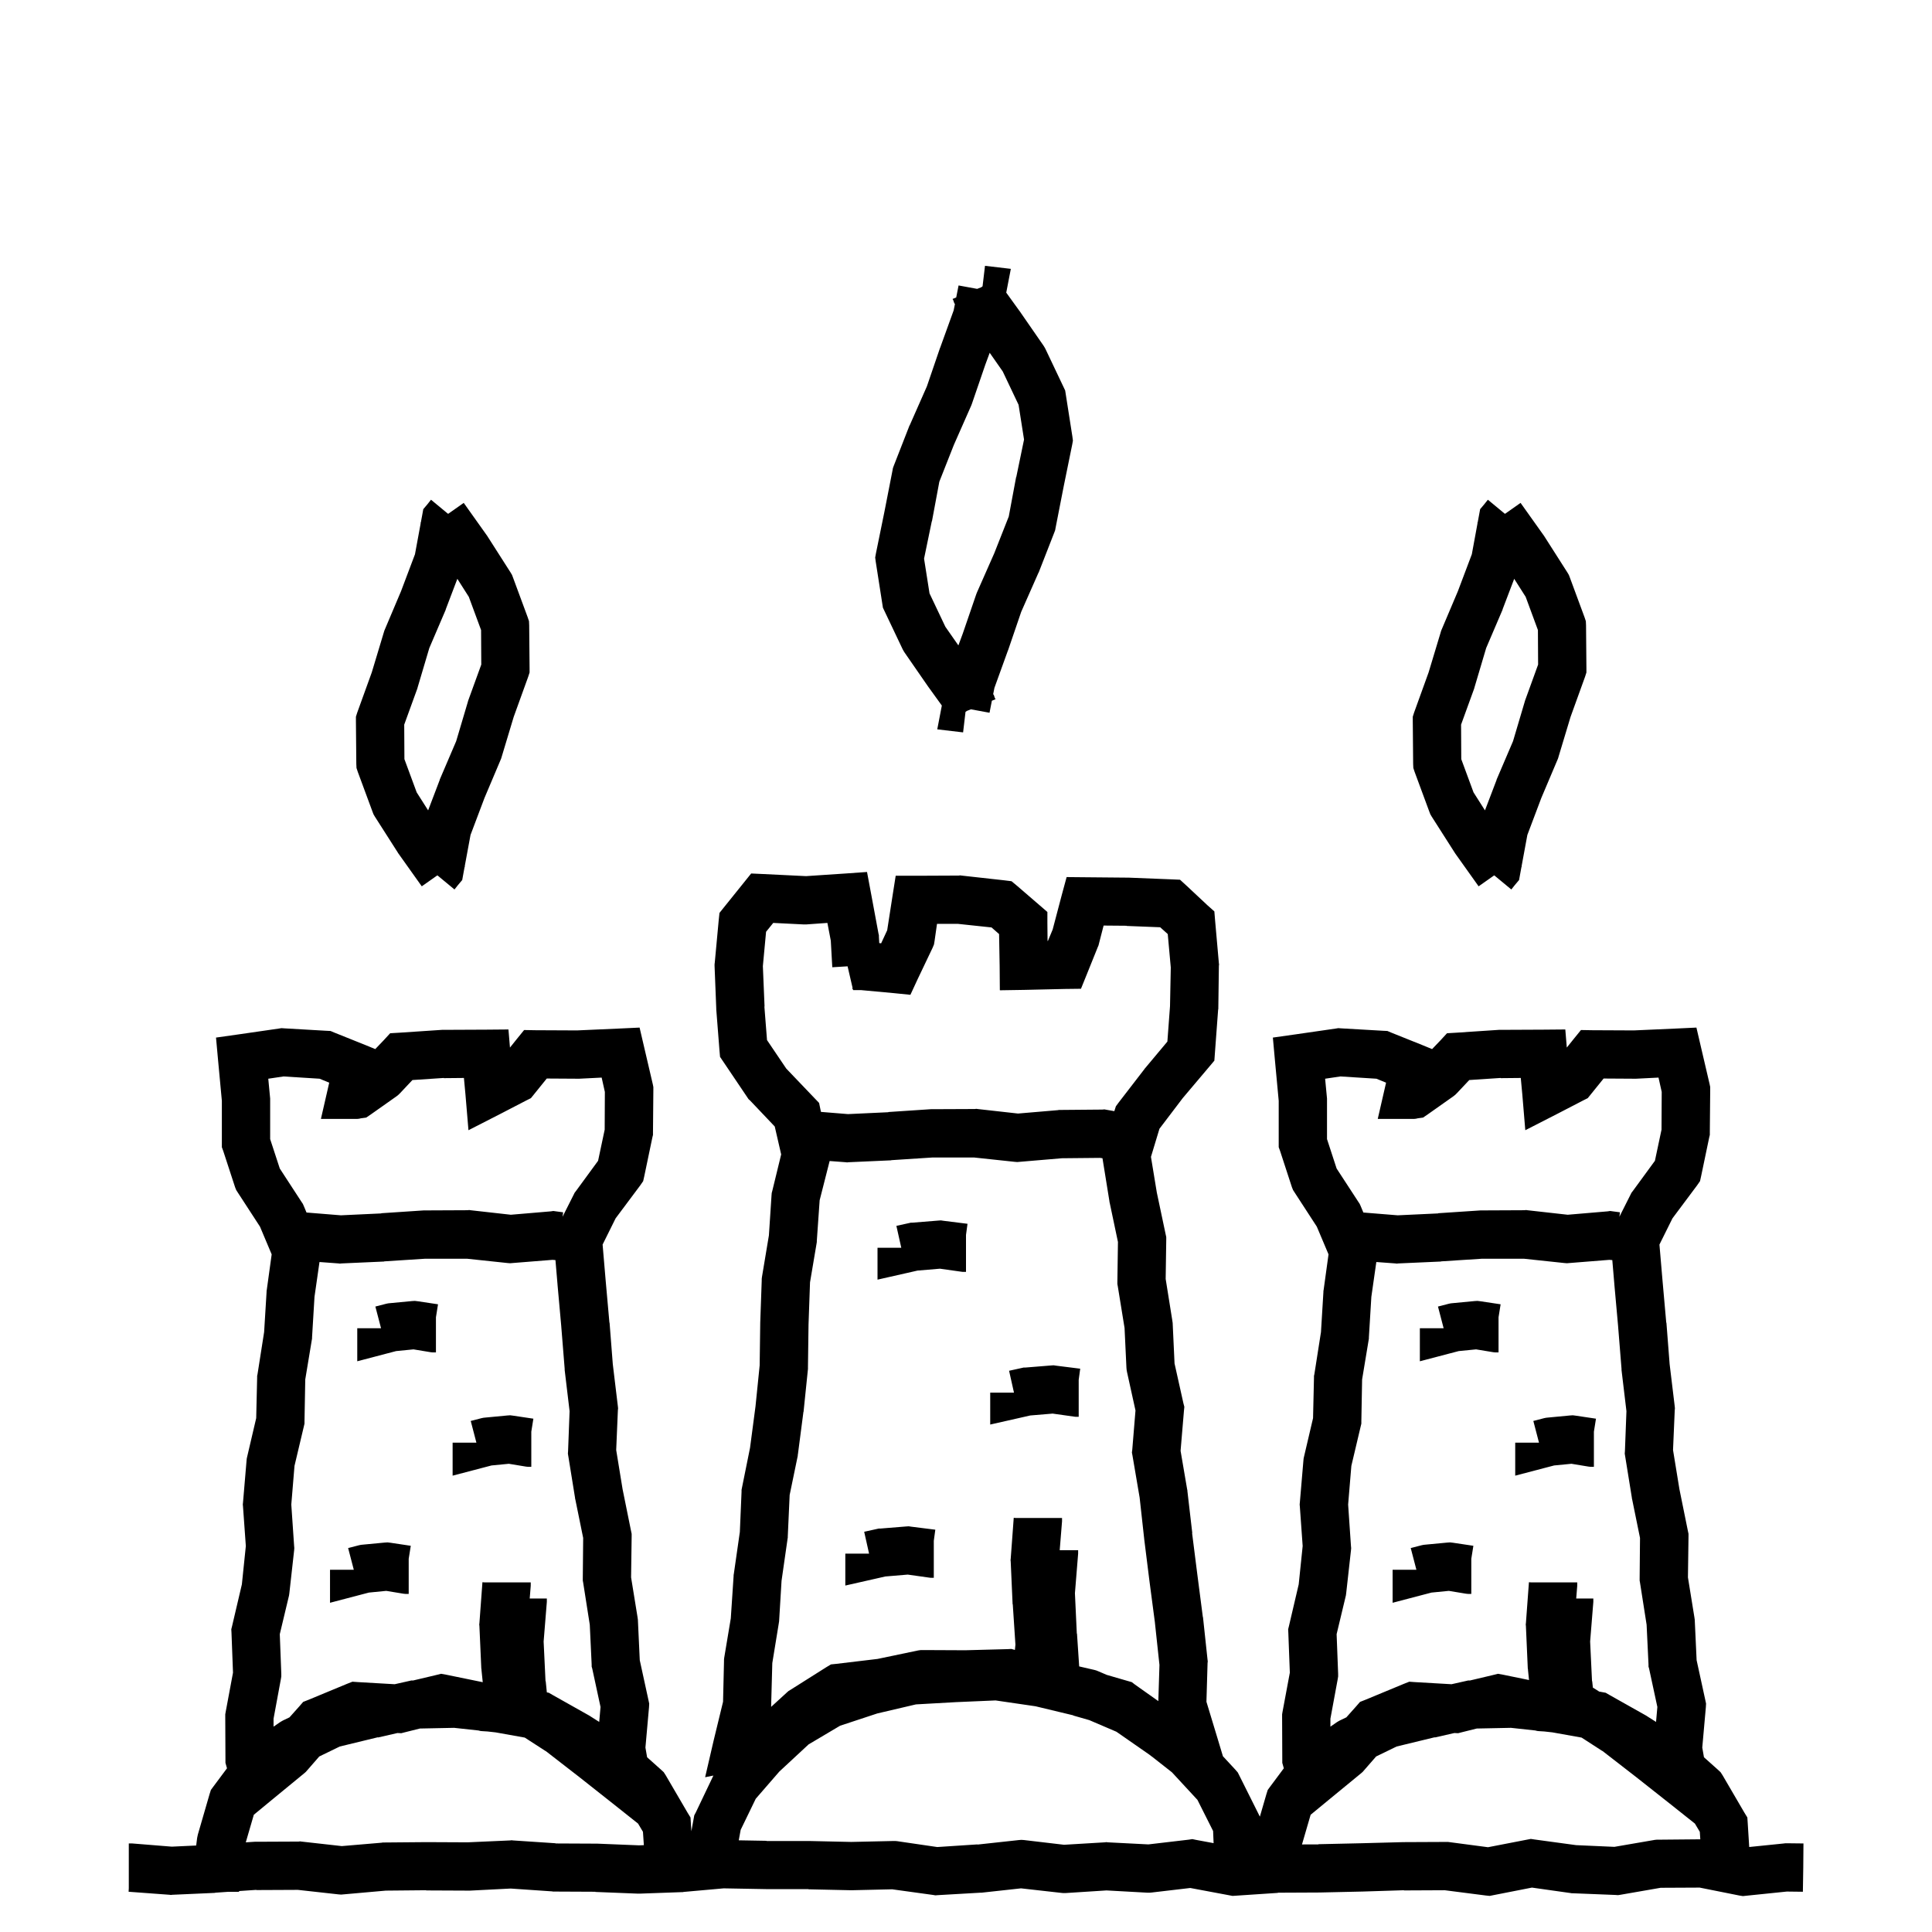
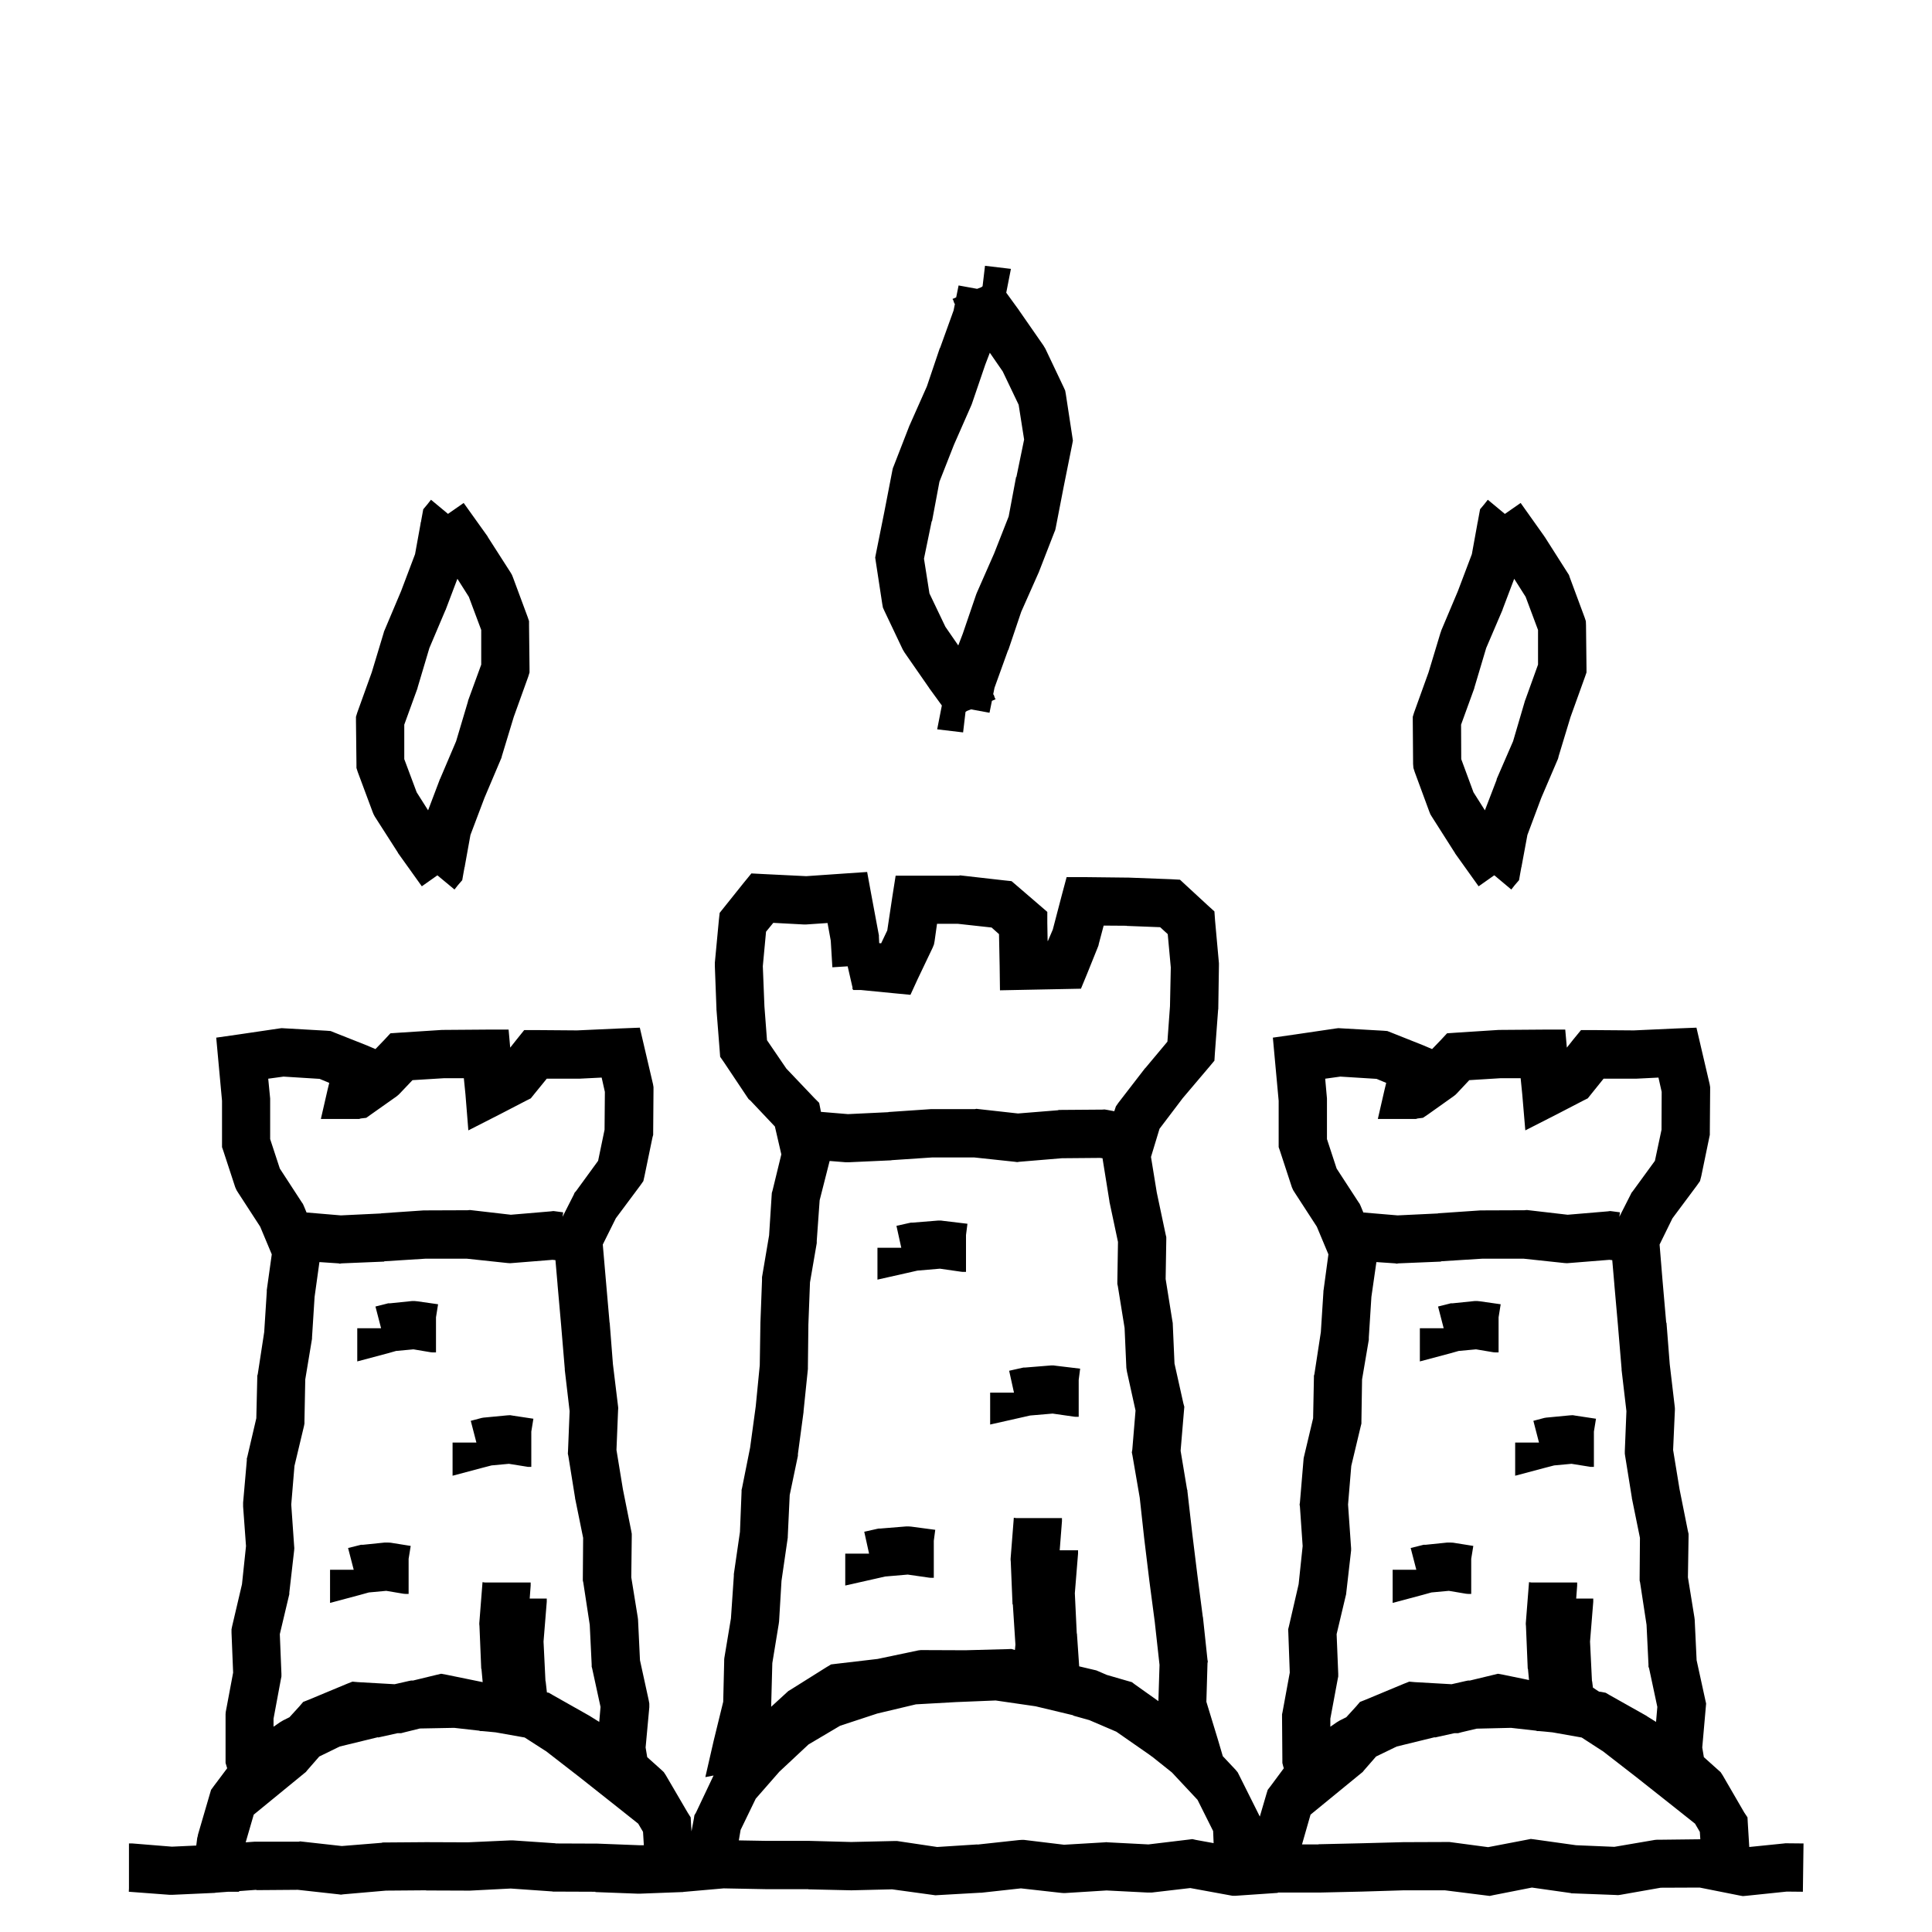
- <svg xmlns="http://www.w3.org/2000/svg" width="120" height="120" viewBox="0 0 120 120" fill="none">
-   <path d="M54.098 55.473L54.566 57.992L54.59 58.086V58.18L54.613 58.578L54.73 58.59L55.105 57.781L55.434 55.66L55.633 54.395H56.91L59.547 54.383L59.641 54.371L59.723 54.383L62.359 54.676L62.828 54.734L63.18 55.027L64.539 56.199L65.055 56.645V57.324L65.066 58.449L65.09 58.438L65.383 57.734L65.945 55.602L66.25 54.477L67.41 54.488L70.059 54.512H70.106L72.742 54.617L73.293 54.641L73.703 55.016L74.992 56.223L75.426 56.609L75.473 57.184L75.707 59.832L75.719 59.902L75.707 59.984L75.672 62.621V62.668L75.66 62.715L75.461 65.398L75.426 65.879L75.121 66.242L73.457 68.211L72.016 70.109L71.488 71.856L71.852 74.07L72.402 76.672L72.438 76.836V76.988L72.402 79.438L72.812 82.004L72.836 82.168L72.953 84.688L73.504 87.16L73.562 87.383L73.539 87.606L73.328 90.113L73.738 92.516L73.75 92.551V92.598L74.055 95.223H74.043L74.371 97.812L74.711 100.438L74.723 100.449V100.473L75.004 103.098L75.016 103.191L75.004 103.297L74.934 105.699L75.648 108.055L75.958 109.084L76.742 109.93L76.883 110.094L78.253 112.835L78.66 111.433L78.742 111.175L78.906 110.952L79.741 109.831L79.704 109.704L79.645 109.493V109.271L79.634 106.622V106.481L79.657 106.341L80.114 103.892L80.02 101.407L80.009 101.196L80.056 101.009L80.665 98.407L80.911 96.028L80.735 93.567L80.724 93.45L80.735 93.333L80.958 90.708L80.97 90.591L80.993 90.485L81.556 88.083L81.614 85.552V85.458L81.638 85.353L82.048 82.739L82.2 80.243V80.185L82.212 80.126L82.517 77.911L81.79 76.189L80.419 74.079L80.314 73.915L80.243 73.739L79.505 71.478L79.423 71.255V68.372L79.189 65.864L79.06 64.446L80.466 64.247L82.974 63.884L83.126 63.86L83.29 63.872L85.927 64.024L86.173 64.036L86.395 64.13L88.411 64.939L88.95 65.161L89.478 64.61L89.876 64.177L90.462 64.142L93.099 63.966H93.192L95.841 63.954L97.224 63.942L97.317 65.067L97.739 64.54L98.196 63.977L98.911 63.989L101.478 64.001L104.114 63.884L105.368 63.825L105.649 65.032L106.188 67.341L106.224 67.517V67.704L106.2 70.341V70.493L106.165 70.634L105.661 73.048L105.591 73.364L105.403 73.634L103.88 75.673L103.071 77.302L103.259 79.505L103.493 82.142L103.505 82.165L103.704 84.731L104.021 87.356L104.032 87.474L104.021 87.591L103.915 90.064L104.313 92.501L104.841 95.103L104.876 95.267V95.431L104.841 97.974L105.239 100.435L105.263 100.599L105.38 103.118L105.919 105.591L105.966 105.813L105.954 106.036L105.731 108.544L105.836 109.146L106.703 109.921L106.867 110.073L106.996 110.272L108.344 112.581L108.531 112.886L108.555 113.249L108.647 114.721L110.809 114.5L110.891 114.488H110.973L112.016 114.5L112.004 116L111.98 117.5L110.984 117.488L108.477 117.746L108.254 117.77L108.031 117.734L105.57 117.242L103.145 117.254L100.648 117.688L100.496 117.711L100.332 117.699L97.695 117.594H97.625L97.555 117.582L95.152 117.242L92.762 117.711L92.527 117.758L92.293 117.734L89.738 117.406L87.207 117.418L87.195 117.406L84.606 117.488H84.594L81.957 117.547H81.934L79.367 117.559L79.379 117.57L76.742 117.746L76.555 117.758L73.93 117.266L71.539 117.547L71.41 117.559H71.281L68.727 117.418L66.172 117.582H66.043L65.914 117.57L63.418 117.289L60.957 117.559H60.887L58.25 117.711L58.098 117.723L57.957 117.699L55.414 117.348L52.906 117.406H52.848L50.211 117.348V117.336H47.574L44.949 117.289L42.453 117.512L42.418 117.523H42.371L39.734 117.617H39.617L36.98 117.512V117.5L34.391 117.488H34.344L34.297 117.477L31.719 117.301L29.188 117.43H29.105L26.469 117.418V117.406L23.961 117.43L21.324 117.664L21.184 117.676L21.031 117.664L18.5 117.383L15.922 117.395V117.383L14.851 117.456L14.846 117.503H14.185L13.379 117.559H13.367L13.355 117.57L10.707 117.688L10.613 117.699L10.531 117.688L7.988 117.5L8 117.277V114.5H8.211L10.672 114.699L12.185 114.628L12.244 114.163L12.268 114.046L12.291 113.94L13.018 111.433L13.1 111.175L13.264 110.952L14.099 109.831L14.062 109.704L14.003 109.493V109.271L13.991 106.622V106.481L14.015 106.341L14.472 103.892L14.378 101.407L14.366 101.196L14.413 101.009L15.023 98.407L15.269 96.028L15.093 93.567L15.081 93.45L15.093 93.333L15.315 90.708L15.327 90.591L15.351 90.485L15.913 88.083L15.972 85.552V85.458L15.995 85.353L16.405 82.739L16.558 80.243V80.185L16.569 80.126L16.874 77.911L16.148 76.189L14.776 74.079L14.671 73.915L14.601 73.739L13.862 71.478L13.78 71.255V68.372L13.546 65.864L13.417 64.446L14.823 64.247L17.331 63.884L17.483 63.86L17.648 63.872L20.284 64.024L20.53 64.036L20.753 64.13L22.769 64.939L23.308 65.161L23.835 64.61L24.233 64.177L24.819 64.142L27.456 63.966H27.55L30.198 63.954L31.581 63.942L31.675 65.067L32.097 64.54L32.554 63.977L33.269 63.989L35.835 64.001L38.472 63.884L39.726 63.825L40.007 65.032L40.546 67.341L40.581 67.517V67.704L40.558 70.341V70.493L40.523 70.634L40.019 73.048L39.948 73.364L39.761 73.634L38.237 75.673L37.429 77.302L37.616 79.505L37.851 82.142L37.862 82.165L38.062 84.731L38.378 87.356L38.39 87.474L38.378 87.591L38.273 90.064L38.671 92.501L39.198 95.103L39.233 95.267V95.431L39.198 97.974L39.597 100.435L39.62 100.599L39.737 103.118L40.276 105.591L40.323 105.813L40.312 106.036L40.089 108.544L40.193 109.146L41.06 109.921L41.225 110.073L41.353 110.272L42.701 112.581L42.889 112.886L42.912 113.249L42.943 113.743L43.086 112.953L43.121 112.754L43.215 112.578L44.31 110.283L43.797 110.387L44.324 108.113L44.91 105.699L44.969 103.191V103.086L44.98 102.98L45.391 100.52L45.566 97.883V97.824L45.578 97.766L45.953 95.152L46.059 92.656V92.539L46.082 92.422L46.586 89.926L46.926 87.348L47.184 84.805L47.219 82.203V82.168L47.312 79.531V79.438L47.324 79.332L47.758 76.731L47.922 74.234L47.934 74.094L47.969 73.965L48.52 71.703L48.121 69.969L46.586 68.352L46.492 68.269L46.422 68.164L44.945 65.973L44.723 65.644L44.688 65.246L44.488 62.691V62.633L44.383 59.996V59.891L44.395 59.797L44.641 57.148L44.688 56.703L44.969 56.352L46.176 54.852L46.656 54.254L47.418 54.289L50.066 54.418L52.527 54.254L53.852 54.16L54.098 55.473ZM91.724 107.362L90.79 107.595L90.567 107.653L90.345 107.642L90.334 107.641L89.125 107.917L89.113 107.905L86.746 108.479L85.473 109.098L84.72 109.962L84.638 110.056L84.544 110.138L82.505 111.813L81.406 112.718L80.869 114.562L81.887 114.559V114.547L84.523 114.488L87.16 114.418H87.195L89.832 114.406H89.938L90.031 114.418L92.422 114.734L94.836 114.266L95.082 114.219L95.316 114.254L97.894 114.605L100.273 114.711L102.793 114.277L102.91 114.266H103.027L105.609 114.242L105.578 113.776L105.273 113.266L103.681 112.001L101.618 110.372L99.532 108.755H99.52L98.236 107.925L96.426 107.601L95.921 107.545L95.583 107.524L95.478 107.513L95.384 107.489L95.359 107.483L93.848 107.319L91.724 107.362ZM59.375 105.723L56.891 105.863L54.488 106.426L52.18 107.188L50.223 108.348L48.406 110.035L46.941 111.723L46.004 113.656L45.886 114.305L47.621 114.336L47.609 114.348H50.27L52.871 114.406L55.484 114.348H55.613L55.73 114.359L58.215 114.723L60.711 114.559V114.57L63.289 114.289L63.441 114.277L63.605 114.289L66.09 114.582L68.633 114.43L68.715 114.418L68.797 114.43L71.328 114.559L73.824 114.266L74.059 114.23L74.281 114.277L75.379 114.481L75.348 113.727L74.375 111.793L72.793 110.082L71.546 109.102L71.535 109.098L71.383 108.98L69.344 107.562L67.658 106.84L66.664 106.555V106.543L64.32 105.98L61.836 105.617L59.375 105.723ZM26.081 107.362L25.148 107.595L24.925 107.653L24.702 107.642L24.691 107.641L23.482 107.917L23.471 107.905L21.104 108.479L19.83 109.098L19.077 109.962L18.995 110.056L18.901 110.138L16.862 111.813L15.765 112.718L15.266 114.431L15.816 114.395H15.91L18.547 114.383L18.641 114.371L18.723 114.383L21.23 114.664L23.715 114.453L23.762 114.441H23.82L26.469 114.418H26.492L29.047 114.43L31.695 114.312L31.777 114.301L31.859 114.312L34.508 114.488L34.496 114.5L37.051 114.512H37.098L39.688 114.617L39.991 114.606L39.935 113.776L39.631 113.266L38.038 112.001L35.976 110.372L33.89 108.755H33.878L32.594 107.925L30.783 107.601L30.278 107.545L29.94 107.524L29.835 107.513L29.741 107.489L29.717 107.483L28.205 107.319L26.081 107.362ZM23.879 78.345H23.867L23.855 78.356L21.207 78.474L21.113 78.485L21.031 78.474L19.844 78.386L19.534 80.548L19.382 83.067V83.138L19.37 83.208L18.96 85.681L18.913 88.27V88.423L18.878 88.575L18.292 91.048L18.093 93.45L18.269 96.028L18.28 96.157L18.269 96.298L17.976 98.923L17.964 99.017L17.952 99.099L17.378 101.501L17.472 103.962V104.126L17.448 104.278L16.991 106.751V107.246L17.377 106.979L17.471 106.921L17.576 106.862L17.981 106.668L18.597 105.978L18.831 105.708L19.159 105.579L21.561 104.583L21.89 104.454L22.23 104.478L24.514 104.61L25.393 104.413L25.545 104.378H25.658L27.069 104.044L27.398 103.962L27.726 104.021L29.984 104.484L29.906 103.724V103.677L29.895 103.642L29.777 100.993L29.766 100.899L29.777 100.817L29.965 98.274L30.105 98.286H32.965V98.497L32.901 99.286H33.965V99.497L33.766 101.958L33.883 104.419H33.895L33.966 105.117L34.088 105.14L34.31 105.269L36.619 106.569L36.69 106.616L37.218 106.951L37.3 106.024L36.784 103.634L36.749 103.517V103.388L36.632 100.915L36.222 98.302L36.198 98.173V98.044L36.222 95.524L35.73 93.11L35.718 93.075V93.04L35.296 90.427L35.273 90.286L35.284 90.134L35.378 87.649L35.073 85.095V85.024L34.862 82.399V82.388L34.628 79.786V79.774L34.5 78.267L34.32 78.251L31.824 78.45L31.684 78.462L31.531 78.45L29 78.181H26.422L23.879 78.345ZM89.522 78.345H89.51L89.498 78.356L86.85 78.474L86.756 78.485L86.674 78.474L85.486 78.386L85.177 80.548L85.024 83.067V83.138L85.013 83.208L84.603 85.681L84.556 88.27V88.423L84.52 88.575L83.935 91.048L83.735 93.45L83.911 96.028L83.923 96.157L83.911 96.298L83.618 98.923L83.606 99.017L83.595 99.099L83.02 101.501L83.114 103.962V104.126L83.091 104.278L82.634 106.751V107.246L83.019 106.979L83.113 106.921L83.219 106.862L83.624 106.668L84.239 105.978L84.474 105.708L84.802 105.579L87.204 104.583L87.532 104.454L87.872 104.478L90.156 104.61L91.035 104.413L91.188 104.378H91.301L92.712 104.044L93.04 103.962L93.368 104.021L94.97 104.35L94.906 103.724V103.677L94.894 103.642L94.777 100.993L94.766 100.899L94.777 100.817L94.965 98.274L95.106 98.286H97.965V98.497L97.901 99.286H98.965V99.497L98.766 101.958L98.883 104.419H98.894L98.936 104.821L99.122 104.935L99.329 105.067L99.473 105.093L99.731 105.14L99.953 105.269L102.262 106.569L102.332 106.616L102.86 106.951L102.942 106.024L102.427 103.634L102.392 103.517V103.388L102.274 100.915L101.864 98.302L101.841 98.173V98.044L101.864 95.524L101.372 93.11L101.36 93.075V93.04L100.938 90.427L100.915 90.286L100.927 90.134L101.021 87.649L100.716 85.095V85.024L100.505 82.399V82.388L100.271 79.786V79.774L100.143 78.267L99.963 78.251L97.467 78.45L97.326 78.462L97.174 78.45L94.643 78.181H92.064L89.522 78.345ZM55.379 72.059H55.367L55.355 72.07L52.707 72.188L52.613 72.199L52.531 72.188L51.53 72.113L50.91 74.551L50.734 77.07V77.141L50.723 77.211L50.312 79.648L50.219 82.273L50.184 84.898V85.027L49.914 87.652V87.676L49.902 87.699L49.562 90.312L49.551 90.371V90.418L49.047 92.856L48.93 95.434V95.504L48.918 95.574L48.543 98.188L48.391 100.707L48.379 100.777L48.367 100.859L47.969 103.297L47.898 105.91V106.016L48.871 105.125L48.977 105.031L49.094 104.961L51.32 103.555L51.613 103.379L51.953 103.344L54.508 103.039L57.027 102.512L57.191 102.488H57.355L59.957 102.5L62.594 102.43L62.816 102.418L63.027 102.477L63.038 102.479L63.07 102.149L62.906 99.665V99.653L62.895 99.642L62.777 96.993L62.766 96.899L62.777 96.817L62.965 94.274L63.105 94.286H65.965V94.497L65.82 96.286H66.965V96.497L66.766 98.958L66.883 101.466H66.894L67.03 103.504L67.961 103.719L68.09 103.754L68.207 103.801L68.742 104.03L70.051 104.41L70.297 104.48L70.496 104.633L71.946 105.659L72.016 103.414L71.734 100.789V100.777L71.394 98.199L71.066 95.574V95.562L70.785 93.019L70.34 90.406L70.305 90.219L70.328 90.031L70.527 87.606L70 85.215L69.977 85.086L69.965 84.957L69.848 82.484L69.426 79.883L69.402 79.754V79.613L69.438 77.141L68.922 74.691L68.91 74.656V74.621L68.488 72.008L68.476 71.939L68.316 71.918L65.961 71.941L63.324 72.164L63.184 72.176L63.031 72.164L60.5 71.894H57.922L55.379 72.059ZM24.26 95.824L25.514 96.012L25.385 96.82V99H25.174L25.057 98.988L23.99 98.812L22.912 98.918L22.373 99.059L20.498 99.551V97.5H21.975L21.623 96.152L22.303 95.977L22.42 95.953L22.537 95.941L23.896 95.812L24.072 95.801L24.26 95.824ZM90.26 95.824L91.514 96.012L91.385 96.82V99H91.174L91.057 98.988L89.99 98.812L88.912 98.918L88.373 99.059L86.498 99.551V97.5H87.975L87.623 96.152L88.303 95.977L88.42 95.953L88.537 95.941L89.897 95.812L90.072 95.801L90.26 95.824ZM56.594 94.824L58.094 95.012L58 95.703V98H57.801L57.707 97.988L56.383 97.801L54.988 97.918L54.32 98.07L52.504 98.481V96.5H53.98L53.676 95.141L54.473 94.965L54.578 94.941H54.684L56.277 94.812L56.441 94.801L56.594 94.824ZM31.875 87.93L33.129 88.117L33 88.926V91.106H32.789L32.672 91.094L31.605 90.918L30.527 91.023L29.988 91.164L28.113 91.656V89.606H29.59L29.238 88.258L29.918 88.082L30.035 88.059L30.152 88.047L31.512 87.918L31.688 87.906L31.875 87.93ZM97.875 87.93L99.129 88.117L99 88.926V91.106H98.789L98.672 91.094L97.606 90.918L96.527 91.023L95.988 91.164L94.113 91.656V89.606H95.59L95.238 88.258L95.918 88.082L96.035 88.059L96.152 88.047L97.512 87.918L97.688 87.906L97.875 87.93ZM65.594 84.824L67.094 85.012L67 85.703V88H66.801L66.707 87.988L65.383 87.801L63.988 87.918L63.32 88.07L61.504 88.481V86.5H62.98L62.676 85.141L63.473 84.965L63.578 84.941H63.684L65.277 84.812L65.441 84.801L65.594 84.824ZM25.952 80.824L27.206 81.012L27.077 81.82V84H26.866L26.749 83.988L25.683 83.812L24.605 83.918L24.065 84.059L22.19 84.551V82.5H23.667L23.315 81.152L23.995 80.977L24.112 80.953L24.23 80.941L25.589 80.812L25.765 80.801L25.952 80.824ZM91.952 80.824L93.206 81.012L93.077 81.82V84H92.866L92.749 83.988L91.683 83.812L90.605 83.918L90.065 84.059L88.19 84.551V82.5H89.667L89.315 81.152L89.995 80.977L90.112 80.953L90.23 80.941L91.589 80.812L91.765 80.801L91.952 80.824ZM58.594 75.824L60.094 76.012L60 76.703V79H59.801L59.707 78.988L58.383 78.801L56.988 78.918L56.32 79.07L54.504 79.481V77.5H55.98L55.676 76.141L56.473 75.965L56.578 75.941H56.684L58.277 75.812L58.441 75.801L58.594 75.824ZM16.663 67.001L16.78 68.231V70.751L17.378 72.579L18.737 74.665L18.808 74.77L18.866 74.899L19.038 75.312L21.172 75.485L23.68 75.368V75.356L26.316 75.181H26.41L29.047 75.169L29.141 75.157L29.223 75.169L31.73 75.45L34.215 75.239L34.367 75.216L34.531 75.239L34.977 75.298L34.94 75.577L35.636 74.196L35.694 74.079L35.776 73.974L37.148 72.099L37.558 70.165L37.569 67.821L37.37 66.931L35.976 67.001H35.894L33.96 66.989L33.175 67.962L32.976 68.208L32.694 68.349L31.089 69.181L29.097 70.2L28.909 67.962L28.815 66.954L27.573 66.966L27.561 66.954L25.616 67.083L24.855 67.892L24.749 67.997L24.632 68.091L23.038 69.216L22.745 69.415L22.405 69.462L22.311 69.485L22.194 69.497H19.933L20.355 67.657L20.448 67.247L19.851 67.001L17.612 66.86L16.663 67.001ZM82.306 67.001L82.423 68.231V70.751L83.02 72.579L84.38 74.665L84.45 74.77L84.509 74.899L84.681 75.312L86.814 75.485L89.322 75.368V75.356L91.959 75.181H92.053L94.689 75.169L94.783 75.157L94.865 75.169L97.373 75.45L99.857 75.239L100.01 75.216L100.174 75.239L100.619 75.298L100.583 75.577L101.278 74.196L101.337 74.079L101.419 73.974L102.79 72.099L103.2 70.165L103.212 67.821L103.013 66.931L101.618 67.001H101.536L99.603 66.989L98.817 67.962L98.618 68.208L98.337 68.349L96.731 69.181L94.739 70.2L94.552 67.962L94.458 66.954L93.216 66.966L93.204 66.954L91.259 67.083L90.497 67.892L90.392 67.997L90.274 68.091L88.681 69.216L88.388 69.415L88.048 69.462L87.954 69.485L87.837 69.497H85.575L85.997 67.657L86.091 67.247L85.493 67.001L83.255 66.86L82.306 67.001ZM50.078 57.418H49.914L48.027 57.324L47.582 57.875L47.383 60.008L47.488 62.516H47.477L47.641 64.602L48.836 66.371L50.582 68.199L50.875 68.504L50.957 68.902L50.993 69.062L52.672 69.199L55.18 69.082V69.07L57.816 68.894H57.91L60.547 68.883L60.641 68.871L60.723 68.883L63.23 69.164L65.715 68.953L65.762 68.941H65.82L68.469 68.918L68.598 68.906L68.727 68.93L69.213 69.016L69.309 68.715L69.473 68.492L71.09 66.394L71.102 66.371L71.125 66.348L72.508 64.695L72.672 62.492L72.719 60.09L72.531 58.016L72.062 57.594L69.977 57.512V57.5L68.547 57.488L68.254 58.625L68.231 58.719L68.195 58.801L67.516 60.488L67.141 61.414L66.144 61.426L63.613 61.484L62.102 61.508L62.09 59.996L62.055 58.016L61.586 57.605L59.5 57.383H58.199L58.047 58.449L58.012 58.66L57.93 58.859L56.992 60.828L56.547 61.789L55.504 61.684L53.465 61.496H52.996L52.984 61.449H52.949V61.332L52.645 60.02L51.695 60.078L51.602 58.426L51.391 57.324L50.078 57.418ZM27.825 31.911L27.854 31.903L28.803 31.235L30.279 33.31L30.291 33.333L30.314 33.368L31.721 35.571L31.803 35.712L31.861 35.864L32.775 38.337L32.857 38.583L32.869 38.841L32.893 41.501V41.77L32.81 42.028L31.908 44.524L31.17 46.974L31.146 47.056L31.123 47.126L30.092 49.563L29.225 51.86L28.867 53.796L28.881 53.832L28.859 53.838L28.779 54.274L28.709 54.661L28.451 54.966L28.229 55.247L27.174 54.374L27.146 54.383L26.197 55.051L24.721 52.977L24.709 52.953L24.686 52.918L23.279 50.715L23.197 50.574L23.139 50.422L22.225 47.949L22.143 47.703L22.131 47.445L22.107 44.785V44.516L22.189 44.258L23.092 41.762L23.83 39.312L23.854 39.23L23.877 39.16L24.908 36.723L25.775 34.426L26.132 32.489L26.119 32.454L26.14 32.447L26.221 32.012L26.291 31.625L26.549 31.32L26.771 31.039L27.825 31.911ZM93.468 31.911L93.496 31.903L94.445 31.235L95.922 33.31L95.934 33.333L95.957 33.368L97.363 35.571L97.445 35.712L97.504 35.864L98.418 38.337L98.5 38.583L98.512 38.841L98.535 41.501V41.77L98.453 42.028L97.551 44.524L96.812 46.974L96.789 47.056L96.766 47.126L95.734 49.563L94.867 51.86L94.51 53.796L94.523 53.832L94.502 53.838L94.422 54.274L94.352 54.661L94.094 54.966L93.871 55.247L92.816 54.374L92.789 54.383L91.84 55.051L90.363 52.977L90.352 52.953L90.328 52.918L88.922 50.715L88.84 50.574L88.781 50.422L87.867 47.949L87.785 47.703L87.773 47.445L87.75 44.785V44.516L87.832 44.258L88.734 41.762L89.473 39.312L89.496 39.23L89.519 39.16L90.551 36.723L91.418 34.426L91.774 32.489L91.762 32.454L91.782 32.447L91.863 32.012L91.934 31.625L92.191 31.32L92.414 31.039L93.468 31.911ZM27.686 37.848V37.871L27.674 37.895L26.666 40.25L25.939 42.699L25.928 42.746L25.916 42.781L25.107 45.008L25.119 47.152L25.881 49.215L26.592 50.333L27.314 48.438V48.415L27.326 48.392L28.334 46.036L29.061 43.587L29.072 43.54L29.084 43.505L29.893 41.278L29.881 39.134L29.119 37.071L28.407 35.952L27.686 37.848ZM93.328 37.848V37.871L93.316 37.895L92.309 40.25L91.582 42.699L91.57 42.746L91.559 42.781L90.75 45.008L90.762 47.152L91.523 49.215L92.234 50.333L92.957 48.438V48.415L92.969 48.392L93.977 46.036L94.703 43.587L94.715 43.54L94.727 43.505L95.535 41.278L95.523 39.134L94.762 37.071L94.05 35.952L93.328 37.848ZM62.785 16.699L62.5 18.176L63.301 19.285V19.297H63.312L64.812 21.465L64.871 21.559L64.93 21.664L66.066 24.055L66.16 24.254L66.195 24.477L66.606 27.102L66.641 27.371L66.594 27.629L66.066 30.219L65.562 32.797L65.539 32.926L65.492 33.055L64.531 35.516L64.519 35.551L64.496 35.586L63.43 38L62.621 40.367V40.379L62.609 40.391L61.766 42.723L61.688 43.115L61.73 43.172L61.789 43.348L61.836 43.43L61.607 43.523L61.461 44.27L60.306 44.057L60.055 44.156L59.97 44.216L59.82 45.488H59.809L58.215 45.301L58.499 43.823L57.699 42.715V42.703H57.688L56.188 40.535L56.129 40.441L56.07 40.336L54.934 37.945L54.84 37.746L54.805 37.523L54.395 34.898L54.359 34.629L54.406 34.371L54.934 31.781L55.438 29.203L55.461 29.074L55.508 28.945L56.469 26.484L56.48 26.449L56.504 26.414L57.57 24L58.379 21.633V21.621L58.391 21.609L59.234 19.277L59.312 18.884L59.27 18.828L59.211 18.652L59.164 18.57L59.392 18.476L59.539 17.73L60.693 17.942L60.945 17.844L61.029 17.783L61.18 16.512H61.191L62.785 16.699ZM61.203 22.641L60.359 25.102L60.312 25.219L59.246 27.633L58.344 29.918L57.887 32.367L57.875 32.379L57.395 34.699L57.734 36.855L58.719 38.93L59.527 40.087L59.797 39.359L60.641 36.898L60.688 36.781L61.754 34.367L62.656 32.082L63.113 29.633L63.125 29.621L63.605 27.301L63.266 25.145L62.281 23.07L61.472 21.912L61.203 22.641Z" fill="black" />
+ <svg xmlns="http://www.w3.org/2000/svg" width="120" height="120" fill="none" viewBox="0 0 120 120">
+   <path fill="currentColor" d="m54.1 55.47.47 2.52.02.1v.09l.02.4.12.01.38-.8.32-2.13.2-1.27h3.92l.1-.02.07.01 2.64.3.47.05.35.3 1.36 1.17.51.44v.68l.02 1.13.02-.01.3-.7.56-2.14.3-1.12h1.16l2.65.03h.05l2.63.1.55.03.41.38 1.3 1.2.43.39.04.57.24 2.65v.15l-.04 2.64v.05l-.01.04-.2 2.69-.03.48-.3.36-1.67 1.97-1.44 1.9-.53 1.75.36 2.21.55 2.6.04.17v.15l-.04 2.45.41 2.56.03.17.11 2.52.55 2.47.06.22-.02.23-.21 2.5.4 2.4.02.04v.05l.3 2.62.32 2.6.34 2.62h.01v.03l.28 2.63.02.1-.02.1-.07 2.4.72 2.36.3 1.02.8.85.13.16 1.37 2.74.41-1.4.08-.26.17-.22.83-1.12-.04-.13-.05-.2v-.23l-.02-2.65v-.14l.03-.14.45-2.45-.09-2.48-.01-.21.05-.2.6-2.6.25-2.37-.17-2.46-.02-.12.02-.12.22-2.62.01-.12.02-.1.57-2.4.05-2.54v-.1l.03-.1.4-2.61.16-2.5v-.06l.01-.05.3-2.22-.72-1.72-1.37-2.11-.1-.16-.08-.18-.74-2.26-.08-.23v-2.88l-.23-2.5-.13-1.42 1.4-.2 2.51-.37.16-.02.16.01 2.64.15.24.02.23.09 2.01.8.54.23.53-.55.4-.43.58-.04 2.64-.17h.1l2.64-.02h1.38l.1 1.12.42-.53.46-.56h.71l2.57.02 2.63-.12 1.26-.05.28 1.2.54 2.31.03.18v.18l-.02 2.64v.15l-.03.14-.5 2.42-.08.31-.19.27-1.52 2.04-.8 1.63.18 2.2.23 2.64.02.03.2 2.56.31 2.63.01.11v.12l-.11 2.47.4 2.44.52 2.6.04.17v.16l-.04 2.54.4 2.47.02.16.12 2.52.54 2.47.05.22-.02.23-.22 2.5.1.6.87.78.17.15.13.2 1.34 2.31.2.3.02.37.09 1.47 2.16-.22.08-.01h.08l1.05.01-.02 1.5-.02 1.5-1-.01-2.5.26-.23.02-.22-.04-2.46-.49-2.42.01-2.5.44-.15.02-.17-.01-2.63-.1h-.08l-.07-.02-2.4-.34-2.39.47-.23.05-.24-.03-2.55-.32H87.2l-2.6.08-2.64.06h-2.59v.02l-2.63.18h-.19l-2.62-.48-2.4.28h-.25l-2.55-.13-2.56.16h-.13l-.13-.01-2.5-.28-2.45.27h-.07l-2.64.15-.15.01-.14-.02-2.55-.35-2.5.06h-.06l-2.64-.06v-.01h-2.64l-2.62-.05-2.5.22-.03.01h-.05l-2.64.1h-.11l-2.64-.1v-.02l-2.59-.01h-.05l-.04-.01-2.58-.18-2.53.13h-.08l-2.64-.01v-.01l-2.5.02-2.65.23-.14.02-.15-.02-2.53-.28-2.58.02v-.02l-1.07.08v.04h-.67l-.8.06h-.01l-.01.01-2.65.12h-.18L8 117.5l.01-.22v-2.78h.21l2.46.2 1.51-.07.06-.47.03-.11.02-.11.73-2.5.08-.27.16-.22.84-1.12-.04-.13-.06-.2v-3.02l.01-.14.46-2.45-.1-2.48v-.21l.04-.2.61-2.6.25-2.37-.18-2.46v-.24l.23-2.62v-.12l.03-.1.56-2.4.06-2.54v-.1l.03-.1.4-2.61.16-2.5v-.11l.31-2.22-.72-1.72-1.37-2.11-.1-.16-.08-.18-.74-2.26-.08-.23v-2.88l-.23-2.5-.13-1.42 1.4-.2 2.51-.37.15-.02.17.01 2.63.15.25.02.22.09 2.02.8.54.23.53-.55.4-.43.58-.04 2.64-.17h.09l2.65-.02h1.38l.1 1.12.42-.53.45-.56h.72l2.56.02 2.64-.12 1.26-.05.28 1.2.54 2.31.03.18v.18l-.02 2.64v.15l-.04.14-.5 2.42-.07.31-.19.27-1.52 2.04-.81 1.63.19 2.2.23 2.64.01.03.2 2.56.32 2.63.01.11-.01.12-.1 2.47.4 2.44.52 2.6.03.17v.16l-.03 2.54.4 2.47.02.16.12 2.52.54 2.47.04.22v.23l-.23 2.5.1.6.87.78.16.15.13.2 1.35 2.31.19.3.02.37.03.5.15-.8.03-.2.1-.17 1.09-2.3-.51.1.52-2.27.59-2.41.06-2.5v-.11l.01-.11.41-2.46.18-2.64v-.11l.38-2.62.1-2.5v-.11l.03-.12.5-2.5.35-2.57.25-2.55.04-2.6v-.03l.1-2.64v-.2l.44-2.6.16-2.5.01-.14.04-.13.55-2.26-.4-1.73-1.53-1.62-.1-.08-.07-.1-1.47-2.2-.23-.33-.03-.4-.2-2.55v-.06L44.4 60v-.2l.25-2.65.05-.45.28-.35 1.2-1.5.49-.6.76.04 2.65.13 2.46-.17 1.32-.09zm37.62 51.9-.93.22-.22.06h-.23l-1.22.27v-.02l-2.37.58-1.28.62-.75.86-.08.1-.1.08-2.04 1.67-1.1.9-.53 1.85h1.02v-.01l2.63-.06 2.64-.07h.04l2.63-.01h.2l2.4.32 2.4-.46.25-.05.24.03 2.57.36 2.38.1 2.52-.43.12-.01h.12l2.58-.03-.03-.46-.3-.51-1.6-1.27-2.06-1.63-2.09-1.62h-.01l-1.28-.83-1.81-.32-.5-.05-.35-.03h-.1l-.1-.03h-.02l-1.51-.17zm-32.34-1.65-2.49.14-2.4.57-2.31.76-1.96 1.16-1.81 1.69-1.47 1.68-.94 1.94-.11.65 1.73.03h-.01 2.66l2.6.07 2.61-.06h.25l2.48.37 2.5-.16v.01l2.58-.28.15-.01h.17l2.48.3 2.54-.15.08-.01.09.01 2.53.13 2.5-.3.23-.03.22.05 1.1.2-.03-.75-.97-1.94-1.59-1.7-1.24-.99h-.01l-.16-.12-2.04-1.42-1.68-.72-1-.28v-.02l-2.34-.56-2.48-.36zm-33.3 1.64-.93.23-.23.06h-.22l-1.22.27v-.02l-2.38.58-1.27.62-.75.86-.08.1-.1.08-2.04 1.67-1.1.9-.5 1.72.56-.04h2.73l.1-.02.07.01 2.51.28 2.48-.2.05-.02h.06l2.65-.02h.02l2.56.01 2.65-.12h.16l2.65.18-.01.01 2.55.01h.05l2.59.1h.3l-.05-.83-.3-.51-1.6-1.27-2.06-1.63-2.09-1.62h-.01l-1.29-.83-1.8-.32-.51-.05-.34-.03h-.1l-.1-.03h-.02l-1.51-.17zm-2.2-29.02h-.01l-.01.02-2.65.11-.1.02-.08-.02-1.19-.08-.3 2.16-.16 2.52v.07l-.01.07-.41 2.47-.05 2.59v.15l-.03.16-.59 2.47-.2 2.4.18 2.58.01.13-.01.14-.3 2.62v.1l-.02.08-.57 2.4.1 2.46v.17l-.03.15-.46 2.47v.5l.39-.27.1-.06.1-.06.4-.2.62-.68.23-.27.33-.13 2.4-1 .33-.13.34.03 2.28.13.88-.2.15-.03h.12l1.4-.34.34-.08.33.06 2.25.46-.07-.76v-.04l-.02-.04-.11-2.65-.01-.1v-.07l.2-2.55.14.02h2.85v.2l-.06.8h1.06v.2l-.2 2.47.12 2.46h.01l.08.7.12.02.22.13 2.3 1.3.08.05.53.33.08-.93-.52-2.39-.03-.11v-.13l-.12-2.47-.4-2.62-.03-.13v-.13l.02-2.52-.49-2.41-.01-.03v-.04l-.42-2.61-.03-.14.01-.16.1-2.48-.3-2.56v-.07l-.22-2.62v-.01l-.23-2.6v-.02l-.13-1.5-.18-.02-2.5.2-.14.01-.15-.01-2.53-.27h-2.58zm65.64 0h-.01l-.01.02-2.65.11-.1.02-.08-.02-1.18-.08-.31 2.16-.16 2.52v.14l-.42 2.47-.04 2.59v.15l-.04.16-.59 2.47-.2 2.4.18 2.58.01.13v.14l-.3 2.62-.01.1-.02.08-.57 2.4.1 2.46v.17l-.03.15-.46 2.47v.5l.39-.27.1-.06.1-.06.4-.2.62-.68.23-.27.33-.13 2.4-1 .33-.13.34.03 2.29.13.88-.2.15-.03h.11l1.41-.34.33-.08.33.06 1.6.33-.06-.63v-.04l-.02-.04-.11-2.65-.01-.1v-.07l.2-2.55.14.02h2.85v.2l-.06.8h1.06v.2l-.2 2.47.12 2.46h.01l.05.4.18.12.2.13.15.02.26.05.22.13 2.31 1.3.07.05.53.33.08-.93-.51-2.39-.04-.11v-.13l-.12-2.47-.4-2.62-.03-.13v-.13l.02-2.52-.49-2.41-.01-.03v-.04l-.42-2.61-.02-.14v-.16l.1-2.48-.3-2.56v-.07l-.22-2.62v-.01l-.23-2.6v-.02l-.13-1.5-.18-.02-2.5.2-.13.01-.16-.01-2.53-.27h-2.58zm-34.14-6.28h-.01l-.01.01-2.65.12h-.18l-1-.08-.62 2.44-.18 2.52v.14l-.42 2.44-.1 2.62-.03 2.63v.13l-.27 2.62v.05l-.35 2.61v.11l-.51 2.44-.12 2.57v.07l-.01.07-.38 2.62-.15 2.52-.01.07-.01.08-.4 2.44-.07 2.61v.1l.97-.89.1-.09.12-.07 2.23-1.4.3-.18.33-.04 2.56-.3 2.52-.53.16-.02h.17l2.6.01 2.63-.07.23-.01.2.06h.02l.03-.33-.16-2.48v-.02h-.02l-.11-2.66-.01-.1v-.07l.2-2.55.14.02h2.85v.2l-.14 1.8h1.14v.2l-.2 2.47.12 2.5h.01l.14 2.04.93.22.13.03.12.05.53.23 1.31.38.25.07.2.15 1.45 1.03.07-2.25-.29-2.62v-.01l-.34-2.58-.32-2.63-.28-2.55-.45-2.61-.04-.2.03-.18.2-2.42-.53-2.4-.02-.12-.02-.13-.11-2.48-.42-2.6-.03-.13v-.14l.04-2.47-.52-2.45-.01-.03v-.04l-.42-2.61-.01-.07-.16-.02-2.36.02-2.64.22-.14.02-.15-.02-2.53-.27h-2.58zM24.26 95.82l1.25.2-.13.8V99h-.2l-.12-.01-1.07-.18-1.08.1-.54.15-1.87.5V97.5h1.47l-.35-1.35.68-.17.12-.03h.12l1.36-.14h.17zm66 0 1.25.2-.13.8V99h-.2l-.12-.01-1.07-.18-1.08.1-.54.15-1.87.5V97.5h1.47l-.35-1.35.68-.17.12-.03h.12l1.36-.14h.17zm-33.67-1 1.5.2-.09.68V98h-.2l-.1-.01-1.32-.19-1.4.12-.66.15-1.82.41V96.5h1.48l-.3-1.36.8-.18.1-.02h.1l1.6-.13h.16zm-24.72-6.89 1.26.19-.13.8v2.19h-.21l-.12-.02-1.06-.17-1.08.1-.54.14-1.88.5V89.6h1.48l-.35-1.35.68-.18.12-.02.11-.01 1.36-.13.18-.01zm66 0 1.26.19-.13.8v2.19h-.21l-.12-.02-1.06-.17-1.08.1-.54.14-1.88.5V89.6h1.48l-.35-1.35.68-.18.12-.02.11-.01 1.36-.13.18-.01zm-32.28-3.1 1.5.18-.09.7V88h-.2l-.1-.01-1.32-.19-1.4.12-.66.15-1.82.41V86.5h1.48l-.3-1.36.8-.18.1-.02h.1l1.6-.13h.16zm-39.64-4 1.26.18-.13.81V84h-.21l-.12-.01-1.07-.18-1.08.1-.53.15-1.88.5V82.5h1.48l-.35-1.35.68-.17.11-.03h.12l1.36-.14h.17zm66 0 1.26.18-.13.81V84h-.21l-.12-.01-1.07-.18-1.08.1-.53.15-1.88.5V82.5h1.48l-.35-1.35.68-.17.11-.03h.12l1.36-.14h.17zm-33.36-5 1.5.18-.09.7V79h-.2l-.1-.01-1.32-.19-1.4.12-.66.15-1.82.41V77.5h1.48l-.3-1.36.8-.18.1-.02h.1l1.6-.13h.16zM16.66 67l.12 1.23v2.52l.6 1.83 1.36 2.09.07.1.06.13.17.41 2.13.18 2.51-.12v-.01l2.64-.18h.09l2.64-.01.1-.01h.07l2.51.29 2.48-.21.16-.02.16.02.45.06-.04.28.7-1.38.05-.12.09-.1 1.37-1.88.4-1.93.02-2.35-.2-.89-1.4.07h-2.01l-.79.97-.2.25-.28.14-1.6.83-2 1.02-.18-2.24-.1-1h-1.24l-1.95.12-.77.81-.1.1-.12.1-1.6 1.13-.28.2-.34.04-.1.03h-2.38l.42-1.83.1-.41-.6-.25-2.24-.14zm65.65 0 .11 1.23v2.52l.6 1.83 1.36 2.09.07.1.06.13.17.41 2.13.18 2.51-.12v-.01l2.64-.18h.1l2.63-.01.1-.01h.08l2.5.29 2.49-.21.15-.02.16.02.45.06-.04.28.7-1.38.06-.12.08-.1 1.37-1.88.41-1.93.01-2.35-.2-.89-1.4.07H99.6l-.78.97-.2.25-.28.14-1.6.83-2 1.02-.19-2.24-.1-1H93.2l-1.94.12-.76.81-.1.1-.13.1-1.59 1.13-.3.2-.33.04-.1.03h-2.37l.42-1.83.1-.41-.6-.25-2.25-.14zm-32.23-9.58h-.17l-1.88-.1-.45.55-.2 2.14.1 2.5.16 2.1 1.2 1.76 1.74 1.83.3.3.08.4.03.16 1.68.14 2.51-.12v-.01l2.64-.18h2.73l.1-.02.07.01 2.51.28 2.48-.2.05-.02h.06l2.65-.02.13-.01.13.02.48.09.1-.3.16-.23 1.62-2.1.01-.02.03-.02 1.38-1.65.16-2.2.05-2.41-.19-2.07-.47-.43-2.08-.08v-.01l-1.43-.01-.3 1.13-.02.1-.03.08-.68 1.69-.38.92-1 .02-2.53.05-1.5.03-.02-1.51-.04-1.98-.46-.41-2.09-.23h-1.3l-.15 1.07-.04.21-.08.2-.94 1.97-.44.96-1.05-.1-2.04-.2H53l-.02-.04h-.03v-.12l-.3-1.31-.95.06-.1-1.65-.2-1.1zm-22.25-25.5.02-.02.95-.66 1.48 2.07.01.02.02.04 1.41 2.2.08.14.06.15.92 2.48.08.24v.26l.03 2.66v.27l-.08.26-.9 2.5-.74 2.44-.02.09-.03.07-1.03 2.43-.87 2.3-.35 1.94.01.03h-.02l-.08.44-.07.4-.26.3-.22.28-1.06-.88-.02.01-.95.67-1.48-2.07-.01-.03-.02-.03-1.41-2.2-.08-.15-.06-.15-.92-2.47-.08-.25v-.25l-.03-2.66v-.27l.08-.26.9-2.5.74-2.45.02-.08.03-.07 1.03-2.44.87-2.3.35-1.93-.01-.04h.02l.08-.44.07-.38.26-.31.22-.28zm65.64 0 .03-.02.95-.66 1.47 2.07.01.02.03.04 1.4 2.2.09.14.05.15.92 2.48.08.24.01.26.03 2.66v.27l-.09.26-.9 2.5-.74 2.44-.02.09-.02.07-1.04 2.43-.86 2.3-.36 1.94.01.03h-.02l-.08.44-.07.4-.26.3-.22.28-1.05-.88-.03.01-.95.67-1.48-2.07v-.03l-.03-.03-1.4-2.2-.09-.15-.06-.15-.91-2.47-.08-.25-.02-.25-.02-2.66v-.27l.08-.26.9-2.5.74-2.45.03-.08.02-.07 1.03-2.44.87-2.3.35-1.93v-.04h.01l.08-.44.07-.38.26-.31.22-.28zm-65.78 5.93v.02l-.02.02-1 2.36-.73 2.45-.01.05-.01.03-.81 2.23v2.14l.77 2.06.71 1.12.72-1.9v-.02l.02-.02 1-2.35.73-2.45.01-.05.01-.04.81-2.22v-2.15l-.77-2.06-.71-1.12zm65.64 0v.02l-.01.02-1.01 2.36-.73 2.45-.01.05-.01.03-.81 2.23.01 2.14.76 2.06.71 1.12.73-1.9v-.04l1.02-2.35.72-2.45.01-.05.02-.04.8-2.22v-2.15l-.77-2.06-.71-1.12zM62.79 16.7l-.29 1.48.8 1.1v.02h.01l1.5 2.16.06.1.06.1 1.14 2.4.09.2.04.22.4 2.62.04.27-.05.26-.52 2.59-.5 2.58-.03.13-.05.12-.96 2.47-.01.03-.02.04L63.43 38l-.8 2.37-.02.02-.84 2.33-.08.4.04.05.06.18.05.08-.23.1-.15.74-1.15-.21-.26.1-.08.06-.15 1.27h-.01l-1.6-.19.29-1.48-.8-1.1v-.02h-.01l-1.5-2.16-.06-.1-.06-.1-1.14-2.4-.09-.2-.04-.22-.4-2.62-.04-.27.05-.26.52-2.59.5-2.58.03-.13.05-.12.96-2.47.01-.03.02-.04L57.57 24l.8-2.37.02-.02.84-2.33.08-.4-.04-.05-.06-.18-.05-.08.23-.1.15-.74 1.15.21.26-.1.08-.06.15-1.27h.01zm-1.59 5.94-.84 2.46-.05.12-1.06 2.41-.9 2.29-.46 2.45h-.02l-.48 2.33.34 2.16.99 2.07.8 1.16.28-.73.84-2.46.05-.12 1.06-2.41.9-2.29.46-2.45h.02l.48-2.33-.34-2.16-.99-2.07-.8-1.16z" />
</svg>
